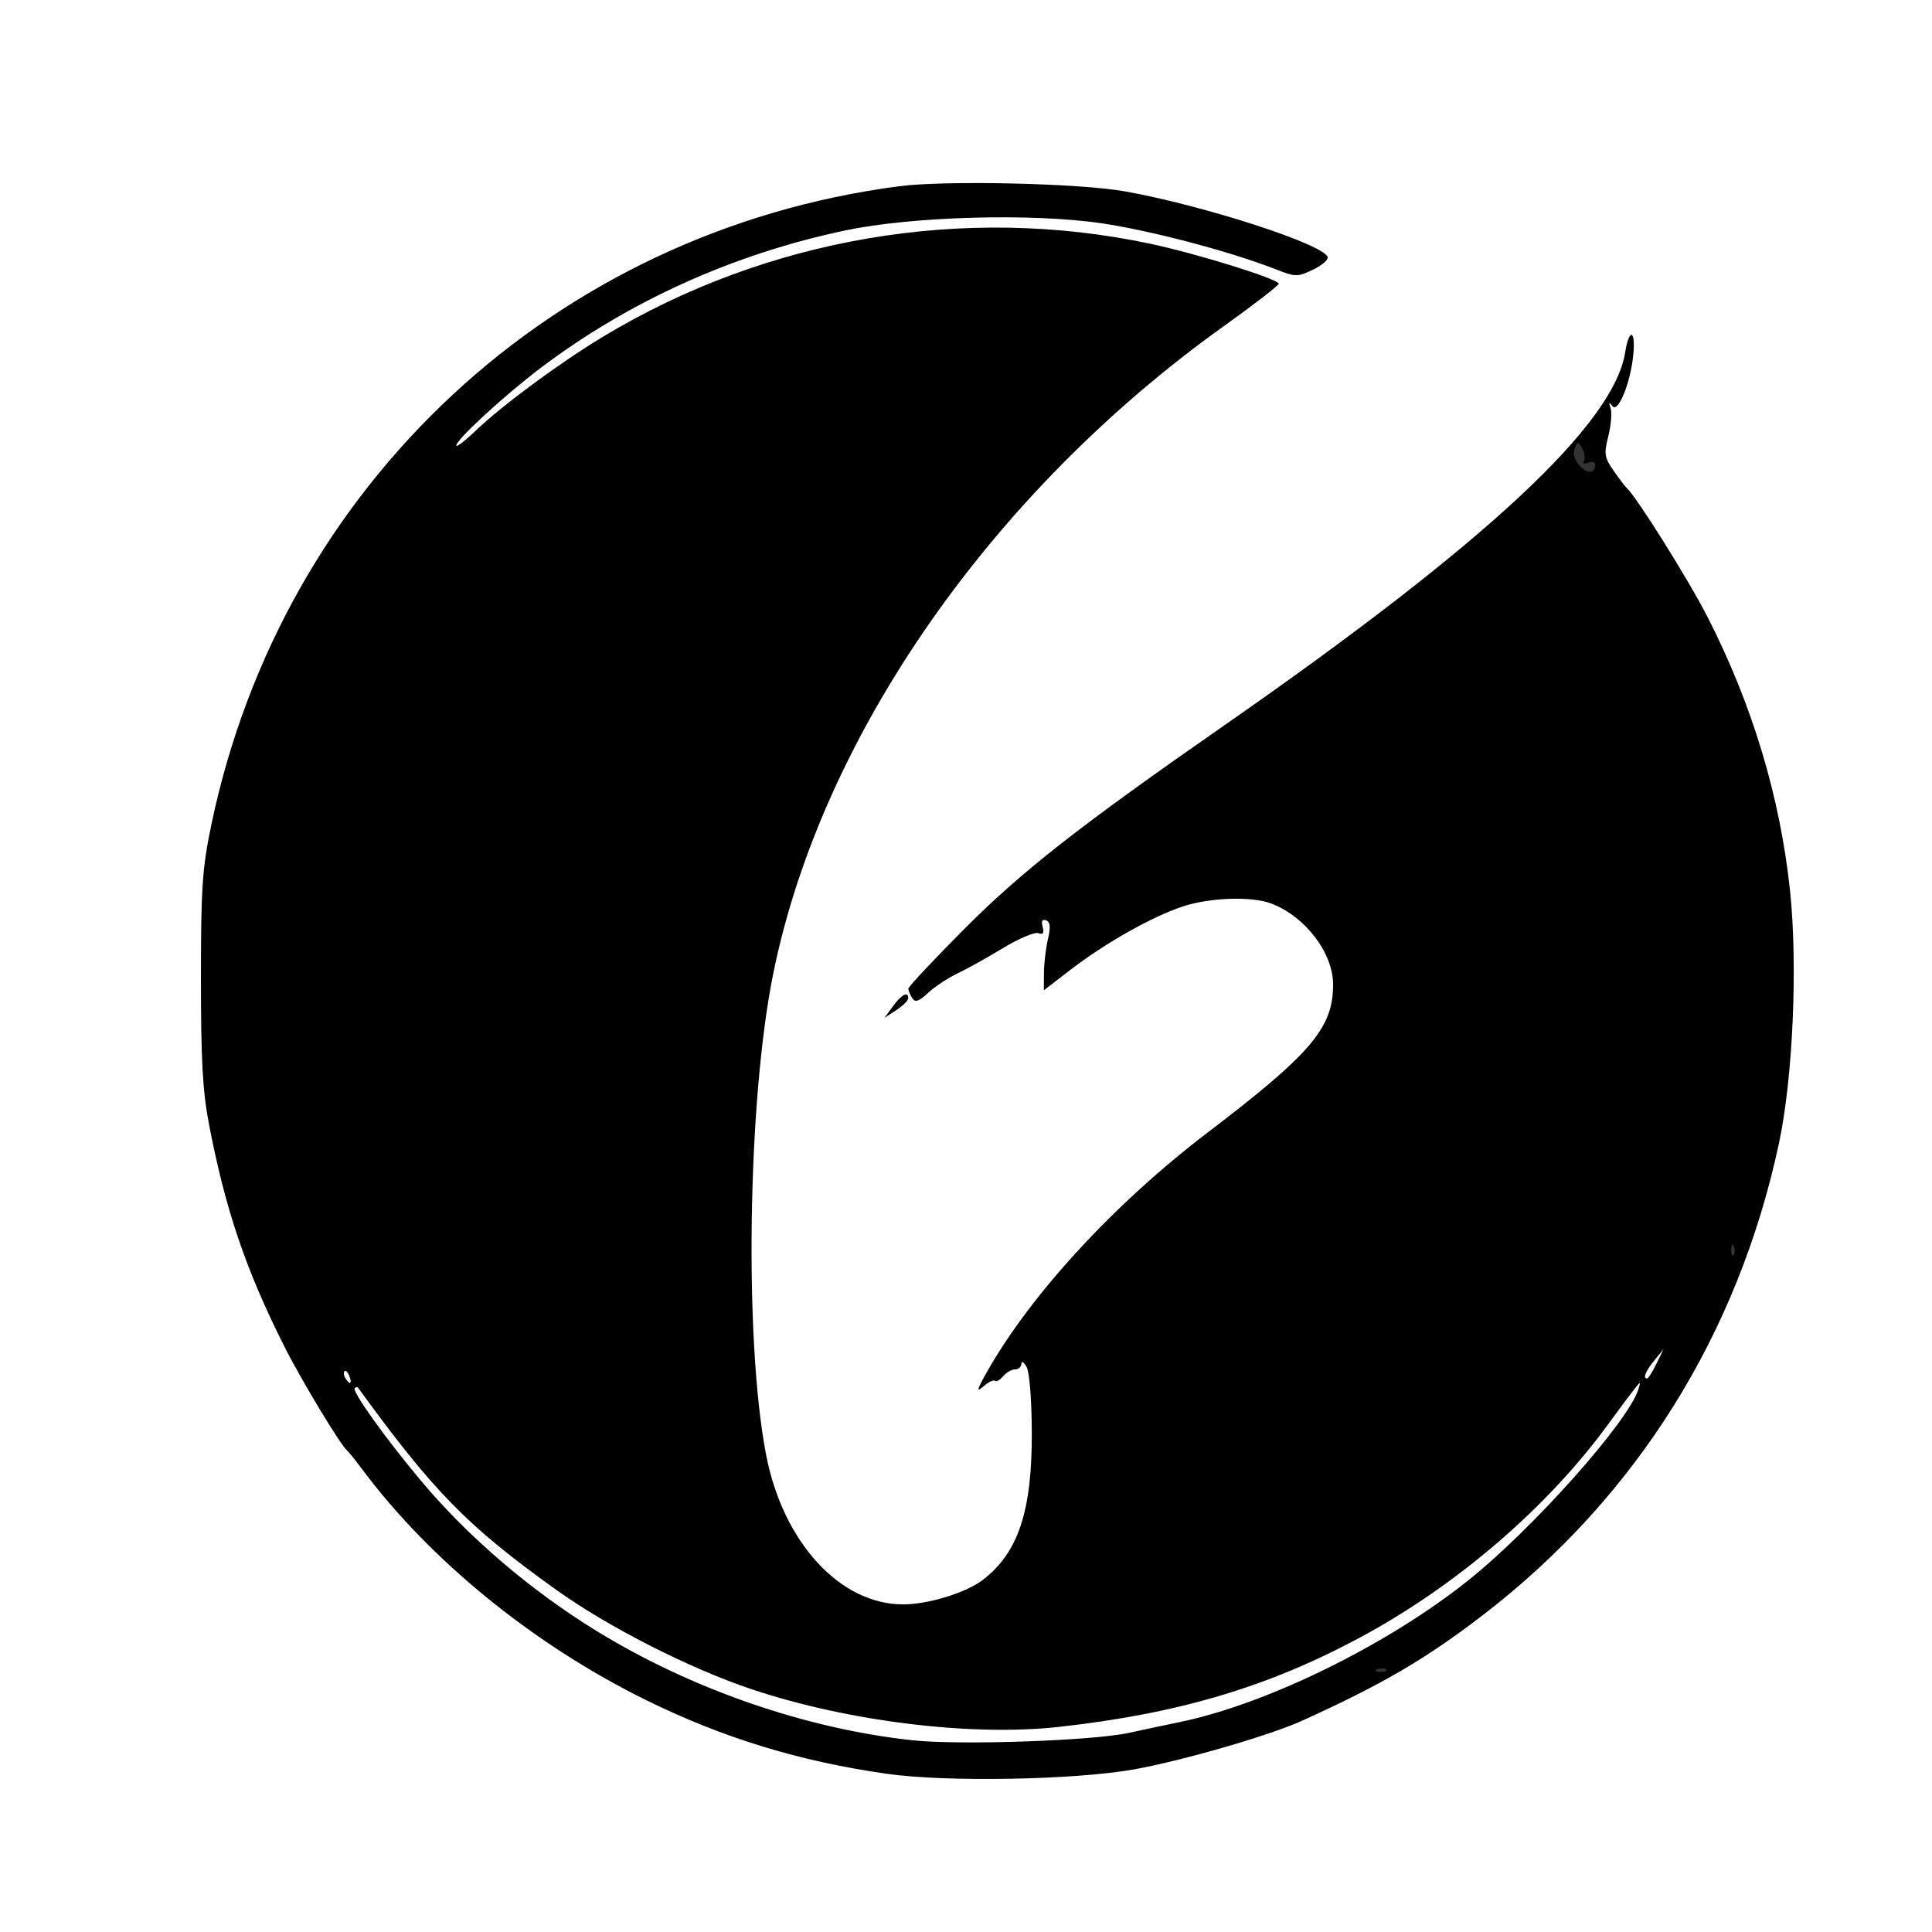
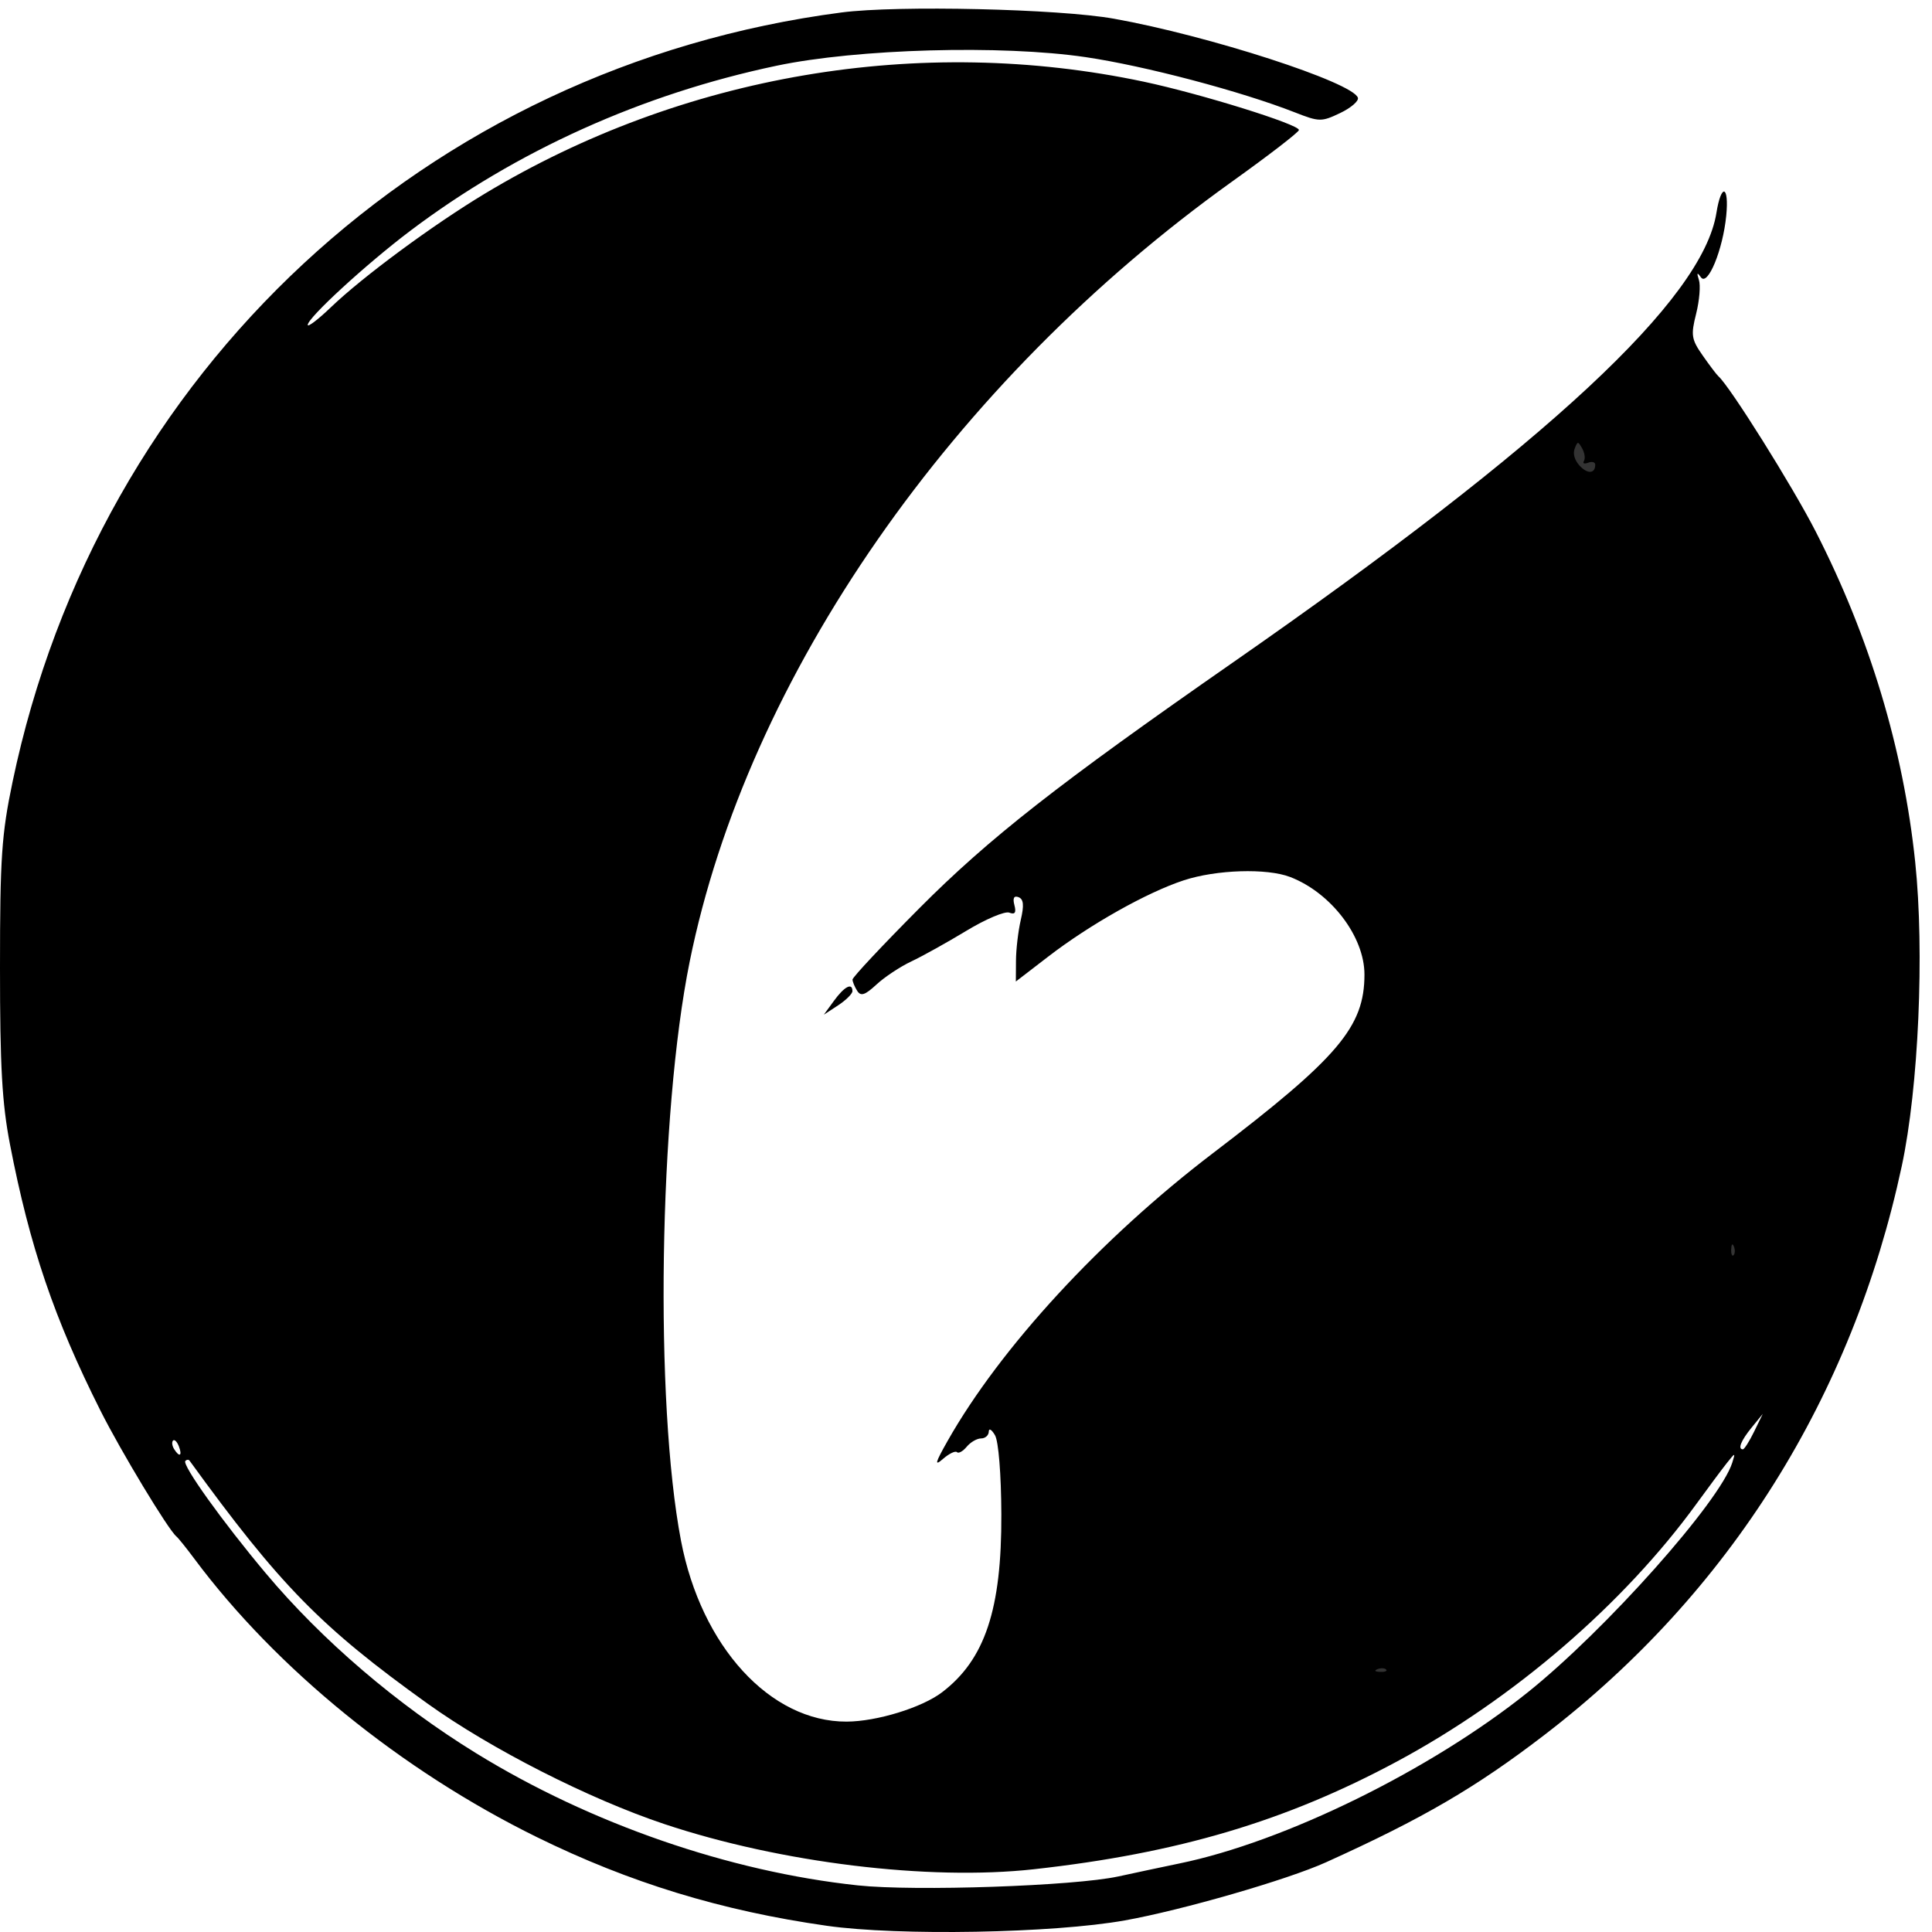
<svg xmlns="http://www.w3.org/2000/svg" width="226.777" height="226.777" viewBox="0 0 226.777 226.777">
-   <path d="M104.1 208.207c-10.25-1.458-19.189-4.192-28.222-8.632-13.184-6.48-25.38-16.392-33.366-27.116-.779-1.046-1.564-2.022-1.744-2.168-.781-.631-5.4-8.282-7.392-12.245-4.511-8.971-6.898-15.994-8.82-25.952-.77-3.989-.973-7.585-.97-17.242.001-10.671.155-12.934 1.22-18.038 8.346-39.988 40.336-69.684 80.742-74.953 5.459-.712 21.166-.353 26.526.607 9.252 1.656 23.261 6.194 23.763 7.697.105.318-.67.989-1.725 1.492-1.825.87-2.035.867-4.417-.067-5.251-2.058-14.598-4.526-20.368-5.378-8.19-1.209-22.254-.817-30.112.838-13.09 2.758-25.343 8.282-35.689 16.09-4.261 3.217-9.969 8.457-9.969 9.153 0 .244 1.015-.53 2.255-1.718 3.115-2.987 9.915-8.007 14.987-11.063 19.237-11.595 42.396-15.53 64.193-10.907 5.548 1.177 15.127 4.16 15.105 4.704-.009.205-2.933 2.461-6.5 5.013-27.27 19.514-47.225 48.214-52.843 76-2.996 14.815-3.416 42.89-.844 56.373 1.966 10.306 8.688 17.653 16.13 17.628 2.936-.01 7.341-1.364 9.302-2.86 4.178-3.187 5.807-8.082 5.77-17.337-.015-3.89-.273-7.1-.617-7.693-.325-.56-.598-.719-.607-.354-.008.365-.345.663-.747.663s-1.032.364-1.401.809c-.37.444-.797.683-.95.529-.154-.154-.763.139-1.352.65-.867.752-.785.422.428-1.723 5.152-9.109 14.956-19.743 25.869-28.058 12.2-9.296 14.743-12.296 14.743-17.389 0-3.695-3.248-7.96-7.232-9.497-2.272-.876-7.192-.722-10.376.325-3.584 1.178-9.125 4.296-13.182 7.418l-3.163 2.434.013-2.02c.006-1.111.217-2.901.467-3.978.333-1.434.275-2.025-.218-2.215-.448-.172-.583.086-.403.771.194.742.054.947-.5.735-.424-.163-2.303.632-4.176 1.767-1.873 1.134-4.29 2.479-5.37 2.988-1.081.51-2.607 1.52-3.39 2.248-1.117 1.034-1.524 1.168-1.874.614-.247-.388-.452-.884-.457-1.1-.004-.218 2.917-3.334 6.491-6.927 6.798-6.833 13.506-12.09 30.638-24.011 30.632-21.316 45.663-35.298 47.012-43.734.465-2.912 1.247-2.694.957.266-.326 3.333-1.806 6.933-2.47 6.007-.37-.519-.422-.45-.192.26.173.532.05 2.012-.27 3.289-.528 2.094-.466 2.492.639 4.073.673.964 1.36 1.871 1.527 2.017 1.12.98 7.227 10.725 9.475 15.12 5.257 10.273 8.54 21.179 9.694 32.195.914 8.728.33 21.968-1.308 29.61-4.812 22.473-16.781 41.548-34.725 55.344-6.724 5.17-11.892 8.187-21.354 12.466-3.755 1.699-14.02 4.663-19.596 5.66-6.983 1.249-22.023 1.52-29.034.522zm28.397-4.801a664.11 664.11 0 0 1 5.943-1.263c10.259-2.107 24.476-9.091 33.954-16.68 7.584-6.071 18.711-18.57 19.907-22.36.317-1.003.3-1.002-.519.026-.465.584-1.794 2.368-2.954 3.964-7.116 9.795-17.816 19.006-29.167 25.106-10.841 5.828-21.373 8.954-35.394 10.505-10.233 1.133-24.682-.634-35.96-4.396-7.334-2.447-16.92-7.322-23.078-11.737-10.382-7.443-14.371-11.515-23.183-23.663-.088-.121-.272-.11-.407.026-.362.362 3.61 5.91 7.837 10.947 5.486 6.538 12.788 12.784 20.479 17.52 11.146 6.862 24.647 11.537 37.185 12.874 5.551.592 21.084.06 25.357-.87zm-91.49-41.891c-.172-.45-.427-.705-.566-.566-.14.14-.096.508.096.819.524.846.83.682.47-.253zm153.422-1.436l.841-1.724-1.081 1.326c-1.041 1.277-1.38 2.122-.853 2.122.138 0 .63-.776 1.093-1.724zm-89.611-41.971c1.007-1.382 1.791-1.789 1.791-.93 0 .258-.627.88-1.393 1.383l-1.394.913z" />
+   <path d="M97.034 226.045c-12.353-1.758-23.126-5.052-34.012-10.403-15.89-7.81-30.588-19.756-40.213-32.68-.938-1.26-1.885-2.437-2.101-2.613-.942-.76-6.508-9.981-8.91-14.758-5.436-10.811-8.313-19.275-10.629-31.277-.928-4.807-1.173-9.14-1.169-20.78.001-12.86.187-15.587 1.47-21.738C11.53 43.603 50.083 7.814 98.78 1.463c6.578-.858 25.508-.425 31.968.732 11.15 1.996 28.034 7.465 28.639 9.276.126.383-.808 1.192-2.08 1.798-2.199 1.049-2.452 1.045-5.322-.08-6.329-2.48-17.594-5.455-24.548-6.482-9.87-1.457-26.82-.984-36.29 1.01-15.776 3.324-30.543 9.981-43.012 19.392C43 30.986 36.121 37.3 36.121 38.139c0 .295 1.223-.638 2.717-2.07 3.754-3.6 11.95-9.65 18.062-13.333C80.085 8.762 107.995 4.02 134.265 9.591c6.686 1.419 18.23 5.014 18.204 5.67-.01.246-3.535 2.965-7.834 6.04C111.77 44.82 87.721 79.41 80.95 112.897c-3.61 17.855-4.117 51.69-1.017 67.94 2.37 12.42 10.47 21.275 19.44 21.245 3.538-.012 8.847-1.644 11.21-3.447 5.035-3.841 6.998-9.74 6.954-20.894-.018-4.689-.33-8.557-.744-9.272-.391-.675-.72-.866-.731-.426-.01.44-.416.799-.9.799-.485 0-1.244.438-1.689.975-.446.535-.96.823-1.145.637-.186-.185-.92.168-1.63.783-1.044.907-.945.51.516-2.076 6.21-10.978 18.025-23.794 31.177-33.815 14.704-11.204 17.768-14.82 17.768-20.957 0-4.453-3.914-9.593-8.716-11.446-2.738-1.055-8.667-.87-12.505.392-4.319 1.42-10.997 5.177-15.886 8.94l-3.812 2.933.015-2.434c.007-1.339.262-3.496.563-4.794.402-1.728.332-2.44-.262-2.67-.54-.207-.703.104-.486.93.234.894.065 1.14-.603.885-.51-.196-2.775.762-5.033 2.13-2.257 1.367-5.17 2.988-6.471 3.6-1.303.616-3.142 1.833-4.086 2.71-1.346 1.246-1.837 1.408-2.259.74-.297-.467-.544-1.065-.55-1.326-.005-.262 3.515-4.018 7.823-8.348 8.192-8.235 16.277-14.57 36.924-28.938 36.917-25.69 55.032-42.54 56.658-52.707.56-3.51 1.503-3.247 1.153.32-.392 4.017-2.176 8.356-2.976 7.24-.446-.625-.509-.542-.232.313.209.642.06 2.425-.325 3.964-.636 2.524-.562 3.004.77 4.909.811 1.162 1.639 2.255 1.84 2.43 1.35 1.182 8.71 12.926 11.42 18.223 6.335 12.381 10.292 25.525 11.682 38.801 1.102 10.519.398 26.476-1.576 35.686-5.8 27.084-20.224 50.073-41.85 66.7-8.104 6.23-14.332 9.866-25.735 15.023-4.526 2.048-16.897 5.62-23.617 6.822-8.416 1.505-26.542 1.831-34.992.629zm34.224-5.786a800.375 800.375 0 0 1 7.162-1.523c12.364-2.539 29.498-10.956 40.921-20.102 9.14-7.317 22.55-22.38 23.992-26.948.382-1.209.361-1.208-.626.031-.56.704-2.162 2.854-3.56 4.778-8.576 11.804-21.471 22.905-35.152 30.257-13.065 7.024-25.758 10.791-42.656 12.66-12.332 1.366-29.746-.764-43.338-5.298-8.84-2.949-20.392-8.824-27.813-14.145-12.513-8.97-17.32-13.877-27.94-28.518-.106-.146-.328-.133-.49.031-.437.437 4.35 7.123 9.444 13.193 6.612 7.88 15.412 15.408 24.681 21.115 13.433 8.27 29.704 13.905 44.815 15.516 6.69.713 25.41.072 30.56-1.049zM20.996 169.772c-.208-.542-.515-.85-.683-.682-.168.169-.115.612.116.987.632 1.02 1 .822.567-.305zm184.901-1.73l1.014-2.078-1.303 1.598c-1.255 1.539-1.663 2.557-1.028 2.557.166 0 .76-.935 1.317-2.077zM97.9 117.459c1.213-1.666 2.158-2.156 2.158-1.121 0 .31-.756 1.06-1.679 1.667l-1.68 1.1z" stroke-width="1.205" />
  <path d="M161.684 195.925c.383-.154.84-.135 1.017.041.176.177-.137.302-.696.279-.619-.025-.744-.151-.321-.32zm41.522-49.286c.025-.618.151-.744.32-.32.154.382.135.84-.041 1.016-.177.177-.302-.137-.28-.696zm-17.808-91.994c-.576-.637-.792-1.39-.566-1.977.348-.902.391-.903.89-.016.287.513.378 1.167.201 1.453-.183.296.034.384.502.205.453-.174.823-.066.823.24 0 1.068-.926 1.116-1.85.095z" fill="#333" />
</svg>
